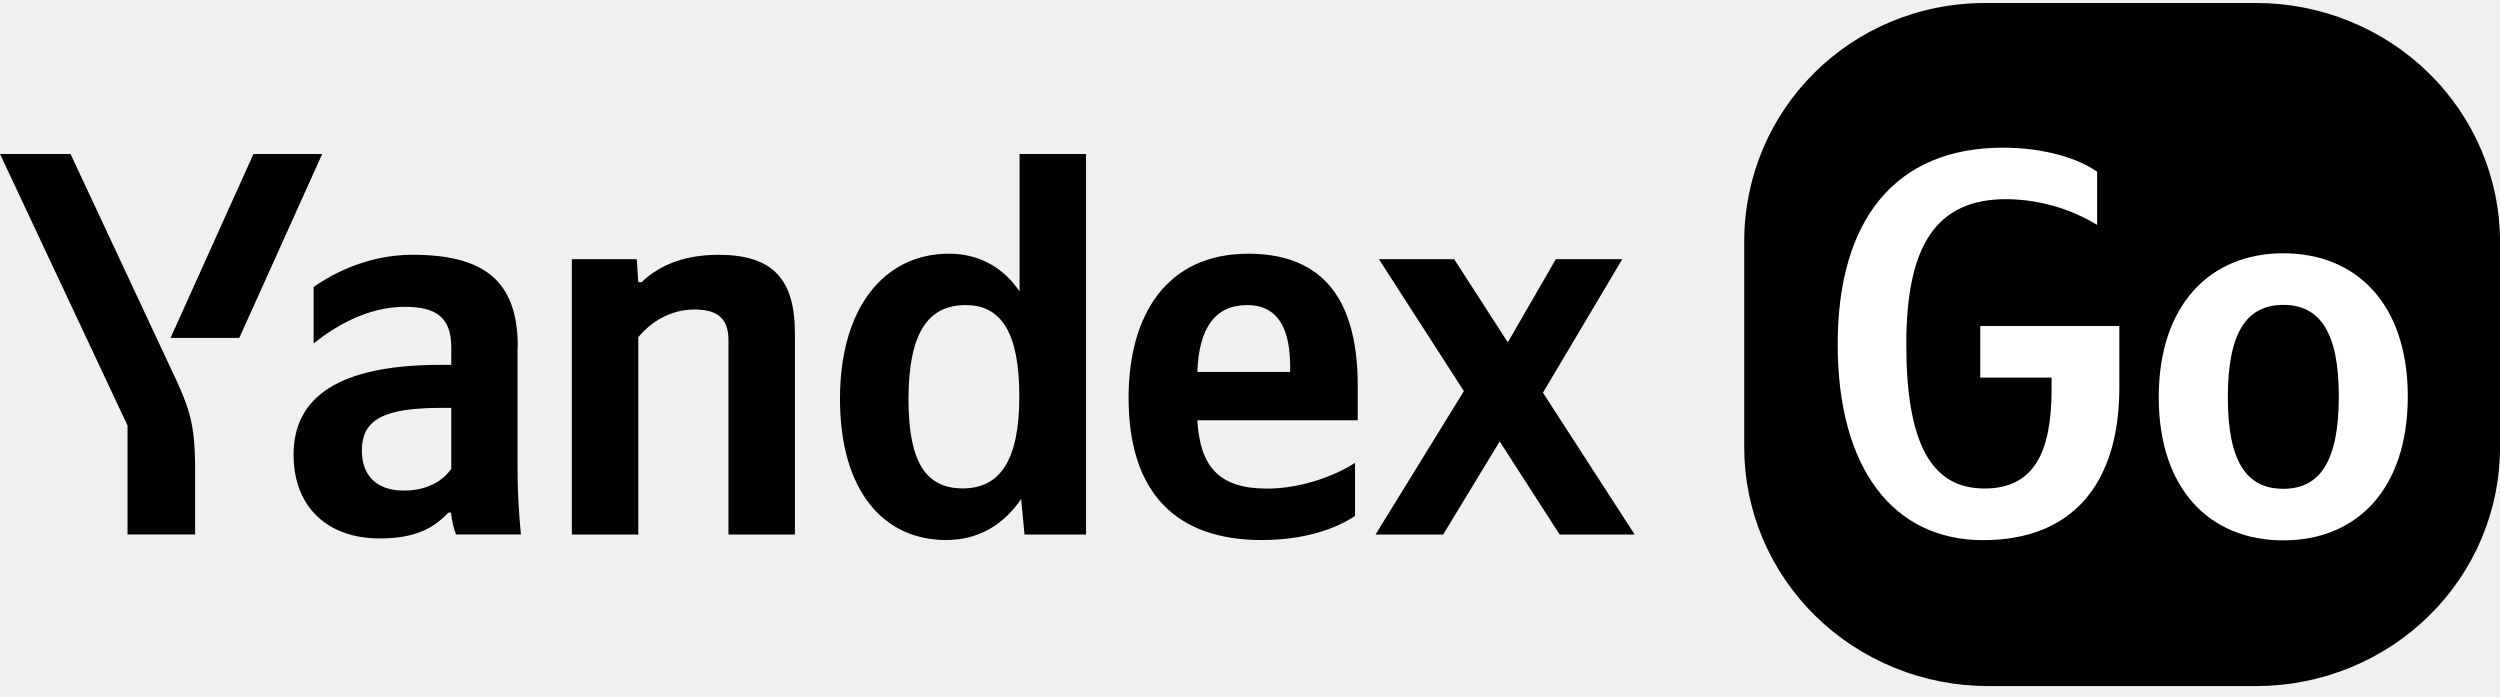
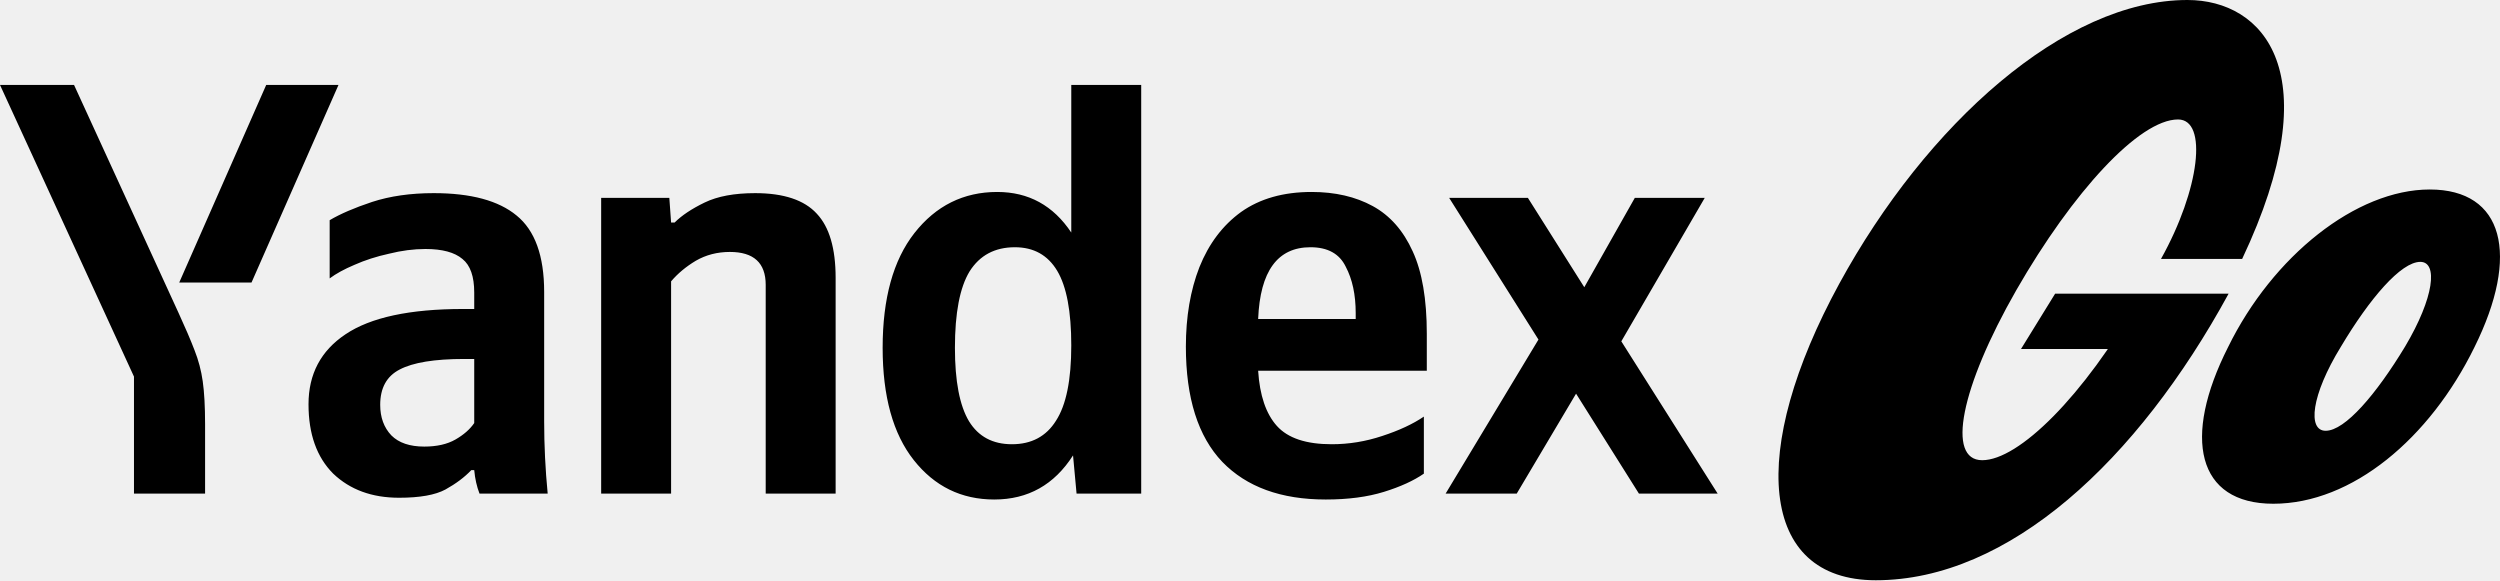
- <svg xmlns="http://www.w3.org/2000/svg" width="183" height="51" viewBox="0 0 183 51" fill="none">
-   <g clip-path="url(#clip0_456_197)">
-     <path d="M145.321 0.22H165.15C169.885 0.22 174.424 2.061 177.773 5.338C181.12 8.615 183.002 13.059 183.002 17.691V32.749C183.002 35.042 182.539 37.316 181.644 39.436C180.746 41.555 179.433 43.481 177.775 45.104C176.117 46.725 174.15 48.014 171.983 48.89C169.818 49.769 167.496 50.22 165.152 50.22H145.529C143.184 50.22 140.864 49.769 138.697 48.89C136.532 48.012 134.563 46.725 132.905 45.104C131.248 43.483 129.932 41.555 129.036 39.436C128.139 37.316 127.678 35.044 127.678 32.749V17.691C127.678 8.041 135.465 0.22 145.325 0.22L145.321 0.22Z" fill="black" />
-     <path d="M150.177 28.49V27.642H144.955V23.865H155.136V28.358C155.136 35.43 151.685 39.539 145.159 39.539C138.632 39.539 134.519 34.349 134.519 25.197C134.519 16.044 138.784 10.809 146.611 10.809C149.568 10.809 152.118 11.575 153.511 12.573V16.461C151.509 15.247 149.203 14.595 146.85 14.579C141.717 14.579 139.541 17.99 139.541 25.195C139.541 32.399 141.343 35.758 145.251 35.758C148.985 35.776 150.175 32.948 150.175 28.49H150.177Z" fill="white" />
-     <path d="M171.202 29.022C171.202 24.363 169.842 22.318 167.14 22.318C164.439 22.318 163.077 24.363 163.077 29.073C163.077 33.783 164.437 35.78 167.14 35.78C169.844 35.78 171.202 33.716 171.202 29.022ZM176.25 29.022C176.25 35.812 172.51 39.555 167.135 39.555C161.76 39.555 158.02 35.812 158.02 29.073C158.02 22.334 161.76 18.541 167.135 18.541C172.51 18.541 176.25 22.267 176.25 29.022Z" fill="white" />
-     <path d="M33.036 34.312C32.426 35.2 31.271 35.91 29.556 35.91C27.511 35.91 26.488 34.747 26.488 32.988C26.488 30.662 28.17 29.856 32.342 29.856H33.034V34.312H33.036ZM91.289 22.332C93.696 22.332 94.438 24.302 94.438 26.822V27.226H87.644C87.759 24.012 88.947 22.332 91.289 22.332ZM70.689 22.332C73.311 22.332 74.614 24.383 74.614 29.017C74.614 33.651 73.228 35.751 70.474 35.751C67.721 35.751 66.5 33.749 66.5 29.178C66.516 24.416 67.902 22.332 70.689 22.332ZM114.165 39.126H119.657L112.944 28.744L118.75 18.974H113.886L110.372 25.061L106.447 18.974H100.939L107.156 28.629L100.691 39.126H105.639L109.778 32.312L114.165 39.126ZM37.901 25.383C37.901 20.49 35.36 18.649 30.198 18.649C26.998 18.649 24.425 19.974 22.957 21.006V25.14C24.508 23.898 26.882 22.459 29.637 22.459C31.963 22.459 33.034 23.267 33.034 25.43V26.706H32.259C24.804 26.706 21.49 29.062 21.49 33.278C21.49 37.169 24.03 39.414 27.791 39.414C30.66 39.414 31.882 38.494 32.822 37.524H33.02C33.053 38.041 33.218 38.72 33.382 39.122H38.132C37.967 37.475 37.884 35.829 37.884 34.197V25.379H37.901V25.383ZM46.742 24.657C47.648 23.575 49.068 22.655 50.833 22.655C52.598 22.655 53.324 23.381 53.324 24.899V39.126H58.188V24.416C58.188 20.41 56.556 18.651 52.58 18.651C49.676 18.651 47.961 19.7 46.971 20.653H46.723L46.609 18.974H41.859V39.126H46.723V24.658H46.74L46.742 24.657ZM99.188 37.769V33.878C97.671 34.879 95.13 35.767 92.756 35.767C89.195 35.767 87.842 34.12 87.644 30.762H99.386V28.227C99.386 21.22 96.237 18.572 91.371 18.572C85.433 18.572 82.613 23.012 82.613 29.115C82.613 36.122 86.127 39.53 92.36 39.53C95.462 39.53 97.754 38.722 99.188 37.769ZM69.255 39.53C71.548 39.53 73.428 38.481 74.747 36.526L74.995 39.126H79.497V11.271H74.632V21.331C73.411 19.523 71.598 18.57 69.47 18.57C64.77 18.57 61.487 22.461 61.487 29.195C61.487 35.928 64.67 39.53 69.255 39.53ZM17.515 24.738L23.585 11.271H18.553L12.484 24.738H17.515ZM14.283 39.126V34.394C14.283 30.825 13.837 29.793 12.436 26.822L5.162 11.271H0L9.335 31.148V39.124H14.283V39.126Z" fill="black" />
-   </g>
-   <defs>
-     <clipPath id="clip0_456_197">
-       <rect width="183" height="50" fill="white" transform="translate(0 0.219971)" />
-     </clipPath>
-   </defs>
+ <svg xmlns="http://www.w3.org/2000/svg" width="405" height="94" viewBox="0 0 405 94" fill="none">
+   <path d="M368.277 81.606c-12.385 0-14.767-10.677-7.336-25.358 7.241-14.777 20.769-25.55 32.678-25.55 12.004 0 14.672 10.582 7.241 25.55-7.241 14.776-19.817 25.358-32.583 25.358zm-15.434-62.253c4.859 0 3.525 11.345-2.763 22.594h13.148C377.518 11.727 366.657 0 354.368 0c-19.912 0-42.301 20.116-56.401 45.951C283.2 73.026 284.915 94 303.874 94c21.531 0 42.395-19.353 57.162-46.428h-28.104l-5.526 8.961h18.482l.667-8.103c-9.05 15.826-19.53 26.122-25.437 26.122-5.812 0-3.525-11.727 5.526-27.552 9.146-15.92 19.911-27.647 26.199-27.647zm36.775 36.8c4.763-8.009 5.335-13.73 2.477-13.73-3.144 0-8.194 5.912-12.862 13.73-4.859 7.912-5.43 13.632-2.477 13.632 3.144 0 8.193-5.91 12.862-13.633zM88.154 47.293v20.958c0 3.874.19 7.78.571 11.717H77.682c-.444-1.143-.73-2.413-.857-3.81h-.476c-1.079 1.143-2.475 2.19-4.189 3.143-1.65.89-4.156 1.334-7.52 1.334-4.38 0-7.933-1.302-10.662-3.906-2.666-2.667-3.999-6.414-3.999-11.24 0-4.891 2-8.67 5.998-11.337 4.062-2.731 10.408-4.096 19.04-4.096h1.808v-2.668c0-2.604-.635-4.414-1.904-5.43-1.27-1.08-3.268-1.62-5.997-1.62-1.904 0-3.872.255-5.903.763-2.03.444-3.903 1.048-5.616 1.81-1.65.698-2.983 1.429-3.999 2.19v-9.43c1.714-1.016 3.999-2 6.855-2.953 2.92-.953 6.251-1.43 9.995-1.43 6.03 0 10.504 1.207 13.424 3.62 2.982 2.414 4.474 6.542 4.474 12.385zM76.825 68.537V58.153h-1.618c-4.824 0-8.314.572-10.472 1.715-2.094 1.08-3.142 2.984-3.142 5.715 0 2.033.603 3.684 1.81 4.954 1.205 1.207 2.982 1.81 5.33 1.81 2.031 0 3.713-.381 5.046-1.143 1.333-.762 2.348-1.651 3.046-2.667zm31.892-22.959v34.39H97.388V32.051h11.043l.286 4.001h.571c1.142-1.143 2.761-2.223 4.855-3.239 2.094-1.016 4.823-1.524 8.187-1.524 4.633 0 7.965 1.111 9.996 3.334 2.031 2.16 3.046 5.62 3.046 10.384v34.961h-11.328V46.15c0-3.557-1.936-5.335-5.807-5.335-2.031 0-3.872.476-5.522 1.43-1.587.952-2.919 2.063-3.998 3.333zm52.359 35.343c-5.331 0-9.679-2.128-13.042-6.383-3.364-4.255-5.046-10.32-5.046-18.195 0-8.002 1.714-14.194 5.141-18.576 3.49-4.446 7.965-6.669 13.423-6.669 5.077 0 9.075 2.191 11.995 6.574V13.76h11.328v66.207h-10.471l-.572-6.192c-3.046 4.763-7.298 7.145-12.756 7.145zm3.332-40.868c-3.237 0-5.68 1.302-7.33 3.906-1.587 2.604-2.38 6.732-2.38 12.384 0 5.398.761 9.367 2.284 11.908 1.524 2.477 3.84 3.715 6.95 3.715 3.173 0 5.553-1.27 7.14-3.81 1.65-2.54 2.475-6.605 2.475-12.194 0-5.525-.762-9.558-2.285-12.099-1.523-2.54-3.808-3.81-6.854-3.81zm66.258 36.676c-1.65 1.143-3.808 2.128-6.474 2.953-2.665.826-5.807 1.239-9.424 1.239-7.235 0-12.82-2.033-16.755-6.097-3.935-4.128-5.902-10.352-5.902-18.672 0-4.826.729-9.113 2.189-12.86 1.523-3.81 3.776-6.795 6.759-8.955 3.047-2.159 6.855-3.239 11.424-3.239 3.808 0 7.108.762 9.901 2.287 2.792 1.524 4.95 3.969 6.473 7.335 1.523 3.302 2.285 7.748 2.285 13.337v6.001H203.82c.254 4.001 1.269 6.986 3.046 8.955 1.777 1.968 4.729 2.953 8.854 2.953 2.792 0 5.521-.445 8.187-1.334 2.729-.889 4.982-1.937 6.759-3.143v9.24zm-18.373-36.676c-5.331 0-8.156 3.874-8.473 11.622h15.803v-.953c0-2.985-.54-5.493-1.618-7.525-1.016-2.096-2.92-3.144-5.712-3.144zm53.216 39.915l-10.187-16.195-9.615 16.195h-11.519l15.042-24.959-14.47-22.958h12.756l9.139 14.48 8.187-14.48h11.329l-13.518 23.244 15.612 24.673h-12.756zm-232.285 0H21.705V61.011L0 13.76h11.995L28.94 50.722c1.08 2.35 1.936 4.35 2.57 6.002a21.882 21.882 0 011.333 5.049c.254 1.778.381 4.096.381 6.954v11.241zm7.521-34.2h-11.71l14.09-32.007h11.71l-14.09 32.008z" fill="#000" />
</svg>
